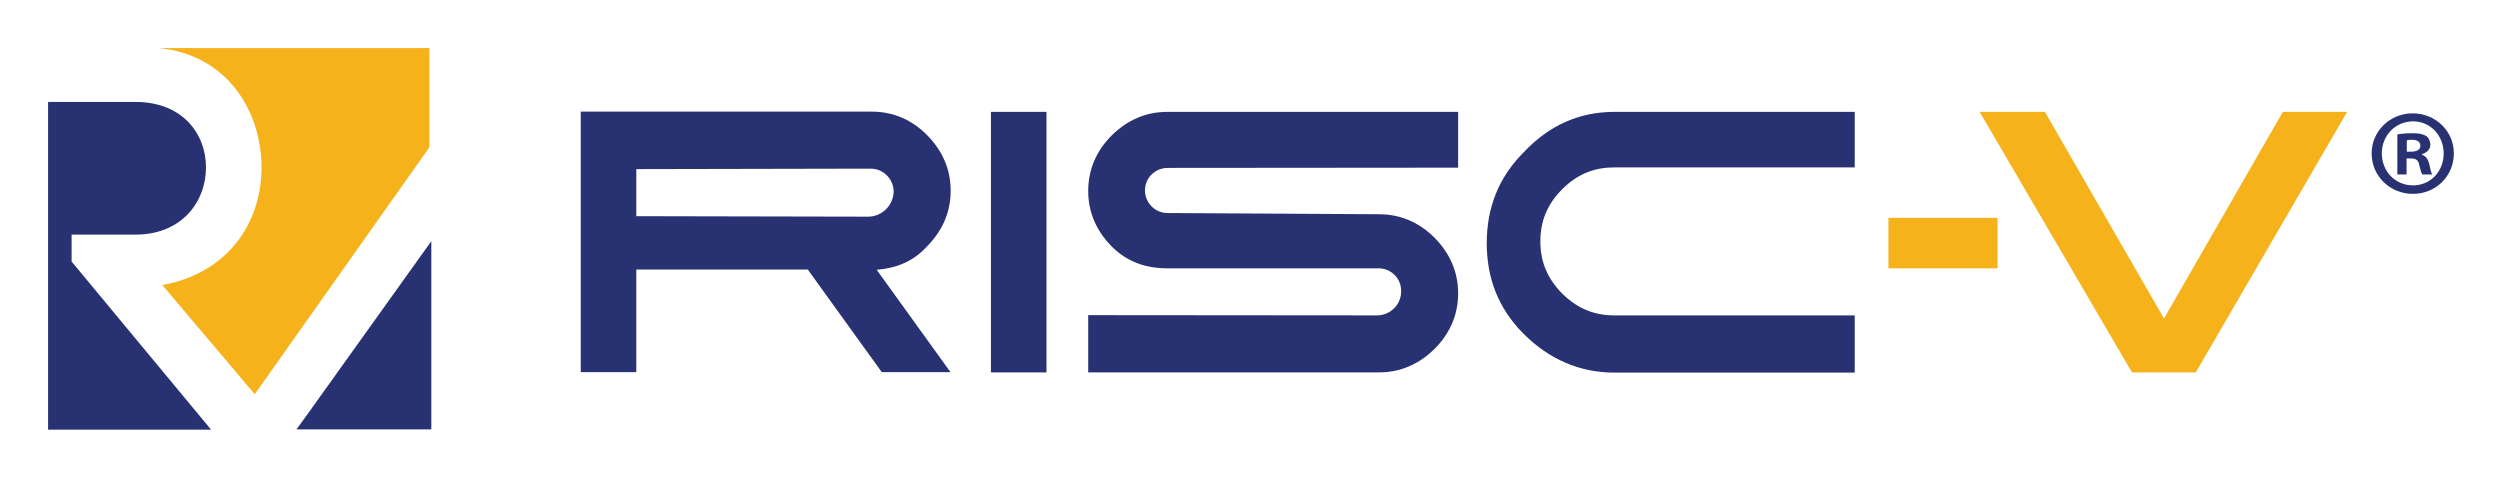
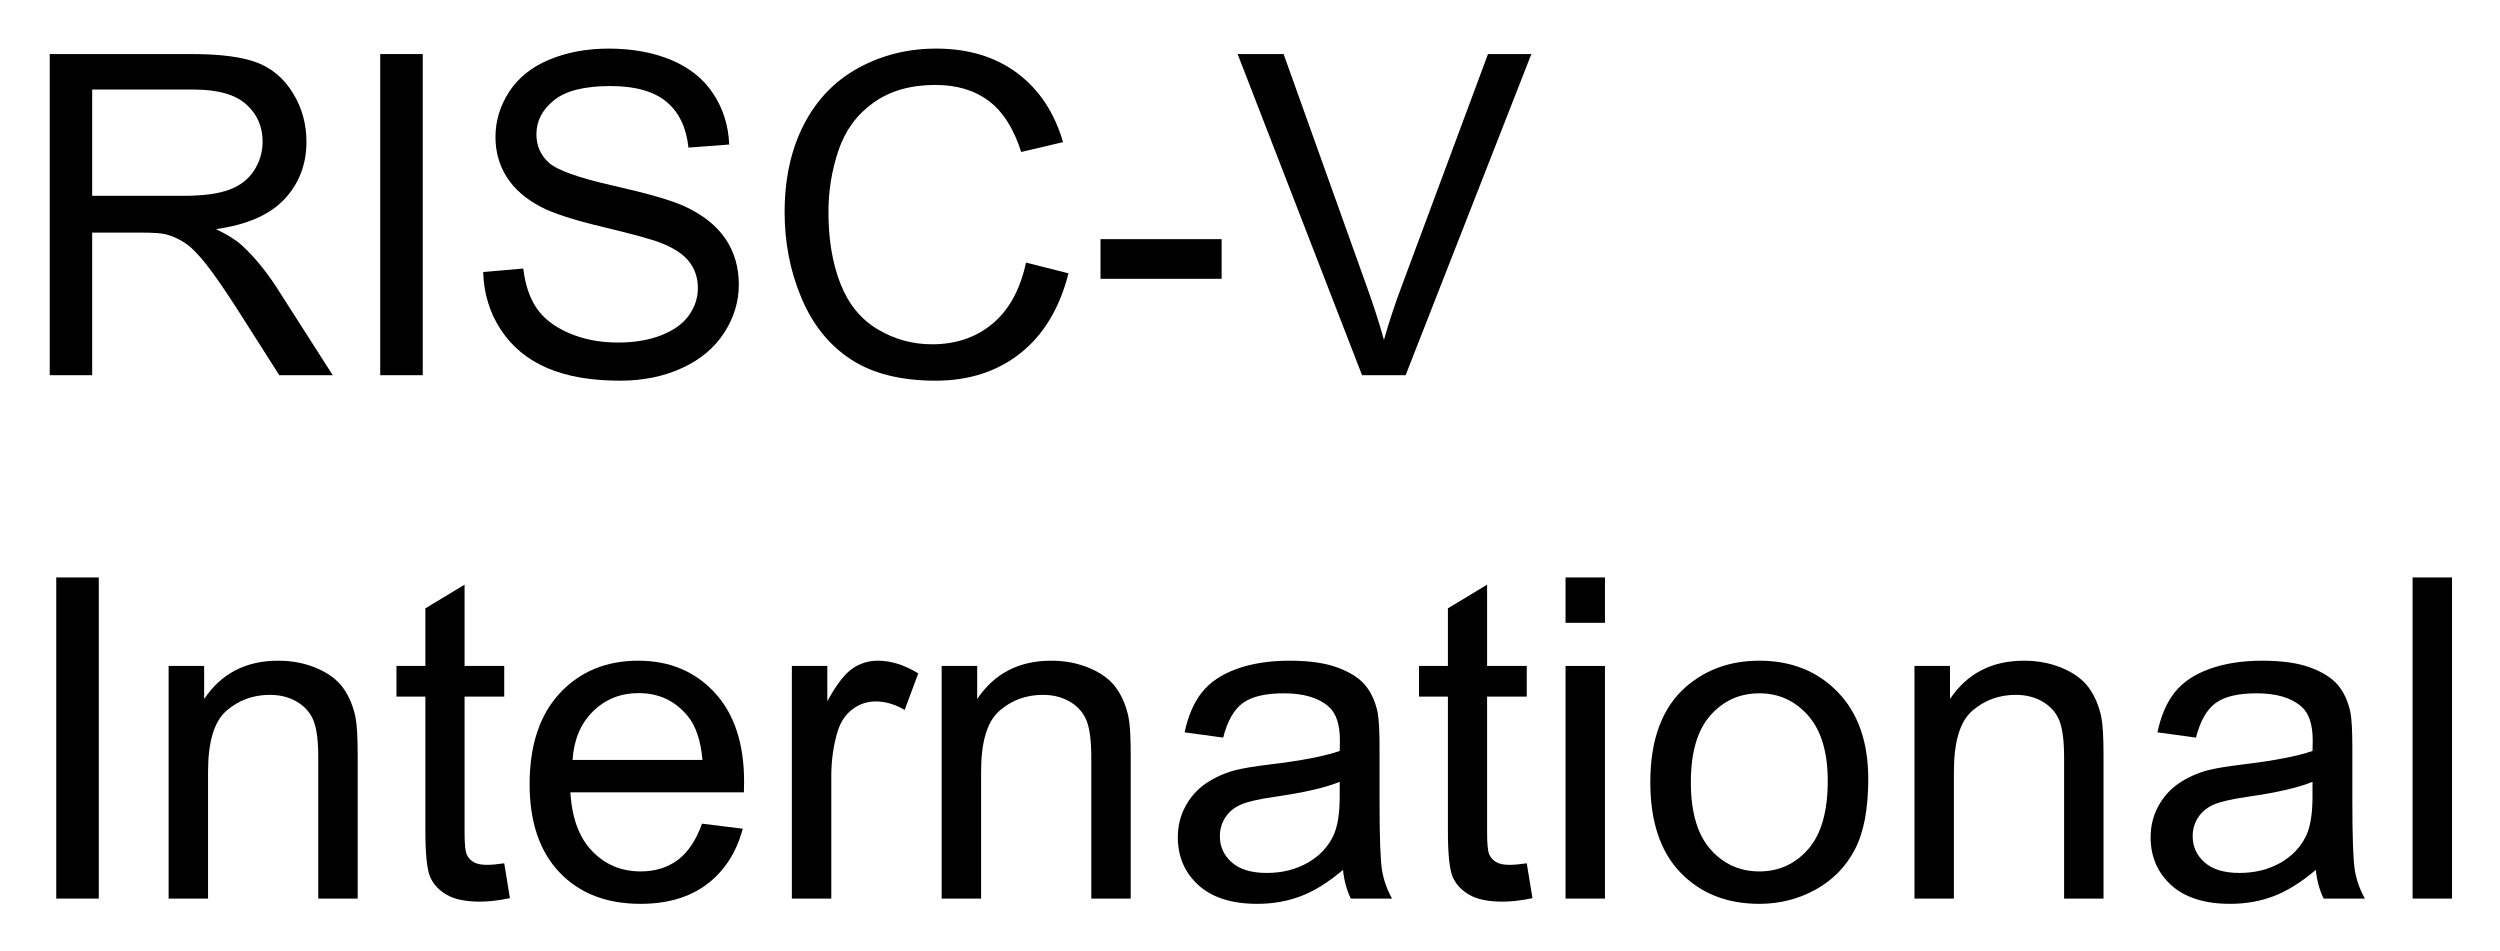
- <svg xmlns="http://www.w3.org/2000/svg" role="img" viewBox="-19.82 -19.82 1030.64 196.64">
-   <style>svg {enable-background:new 0 0 991.8 157.3}</style>
-   <style>.st0{fill:#f5b21b}.st1{fill:#283272}</style>
-   <path d="M88 49.2c0 22.9-13.9 43.6-40.9 48.5l38.1 45 3.4-4.8 68.6-97V0H45.7C74.1 2.8 88 26.3 88 49.2z" class="st0" />
-   <path d="M9.7 76.9H36c19.4 0 29.1-13.8 29.1-27.7 0-13.9-9.7-27-29.1-27H0v135.1h67.2L9.7 88V76.9zm97.7 73.4L158 79.6v77.6h-55.6l5-6.9zm281.3-124h22.9v107.4h-22.9zm159.1 83.9l-119-.1v23.6h119.9c9 0 16.6-3.5 22.9-9.7 6.2-6.2 9.7-13.9 9.7-22.9s-3.5-16.6-9.7-22.9c-6.2-6.2-13.9-9.7-22.9-9.7l-87.2-.5c-5.1 0-9.3-4.2-9.3-9.3 0-5.2 4.2-9.3 9.4-9.3l119.7-.1v-23H461.4c-9 0-16.6 3.5-22.9 9.7-6.2 6.2-9.7 13.9-9.7 22.9 0 9 3.5 16.6 9.7 22.9 6.2 6.2 13.8 9 22.9 9h87.1c5.2 0 9.4 4.2 9.3 9.4.1 5.5-4.4 10-10 10zm97.9-83.9h99.1v22.9h-99.1c-8.3 0-15.2 2.7-21.5 9-6.2 6.2-9 13.2-9 21.5s2.8 15.2 9 21.5c6.3 6.2 13.2 9 21.5 9h99.1v23.6h-99c-14.5 0-27.1-5.6-37.5-16-10.4-10.4-15.2-22.9-15.2-37.4s4.8-27 15.2-37.4c10.4-11.1 22.9-16.7 37.4-16.7zM338.1 69.5l-95.6-.2V49.9l96.6-.2c5.2 0 9.4 4.2 9.5 9.4-.1 5.7-4.8 10.4-10.5 10.4zm34 64.2l-30.5-42.3c8.3-.7 15.2-3.5 20.8-9.7 6.2-6.3 9.7-13.9 9.7-22.9 0-9-3.5-16.6-9.7-22.9s-13.9-9.7-22.9-9.7H219.6v107.4h22.9V91.3h70.7l30.5 42.3h28.4z" class="st1" />
-   <path d="M859.1 133.7L796.3 26.3h26.9l49.1 85.2 49-85.2h26.5l-62.4 107.4M758.7 70h45v20.8h-45z" class="st0" />
+ <svg xmlns="http://www.w3.org/2000/svg" xmlns:xlink="http://www.w3.org/1999/xlink" role="img" viewBox="-1.93 -0.18 334.36 127.11">
+   <defs>
+     <g id="glyph-0-0">
+       <path d="M 4.719 0 L 4.719 -42.949 L 23.758 -42.949 C 27.586 -42.949 30.5 -42.562 32.492 -41.793 C 34.484 -41.02 36.074 -39.656 37.266 -37.703 C 38.457 -35.75 39.055 -33.594 39.055 -31.23 C 39.055 -28.184 38.066 -25.617 36.094 -23.523 C 34.121 -21.434 31.074 -20.109 26.953 -19.539 C 28.457 -18.816 29.602 -18.105 30.383 -17.402 C 32.043 -15.879 33.613 -13.977 35.098 -11.688 L 42.57 0 L 35.422 0 L 29.734 -8.938 C 28.074 -11.516 26.711 -13.484 25.633 -14.852 C 24.559 -16.219 23.598 -17.18 22.75 -17.727 C 21.898 -18.273 21.035 -18.652 20.156 -18.867 C 19.512 -19.004 18.457 -19.07 16.992 -19.07 L 10.398 -19.07 L 10.398 0 Z M 10.398 -23.992 L 22.617 -23.992 C 25.215 -23.992 27.246 -24.262 28.711 -24.801 C 30.176 -25.336 31.289 -26.195 32.051 -27.379 C 32.812 -28.559 33.195 -29.844 33.195 -31.23 C 33.195 -33.262 32.457 -34.93 30.98 -36.242 C 29.508 -37.551 27.18 -38.203 23.992 -38.203 L 10.398 -38.203 Z M 10.398 -23.992" />
+     </g>
+     <g id="glyph-0-1">
+       <path d="M 5.594 0 L 5.594 -42.949 L 11.281 -42.949 L 11.281 0 Z M 5.594 0" />
+     </g>
+     <g id="glyph-0-2">
+       <path d="M 2.695 -13.797 L 8.055 -14.266 C 8.309 -12.117 8.902 -10.355 9.828 -8.98 C 10.758 -7.602 12.195 -6.488 14.148 -5.641 C 16.102 -4.789 18.301 -4.367 20.742 -4.367 C 22.91 -4.367 24.824 -4.688 26.484 -5.332 C 28.145 -5.977 29.379 -6.859 30.191 -7.984 C 31 -9.105 31.406 -10.332 31.406 -11.66 C 31.406 -13.008 31.016 -14.184 30.234 -15.191 C 29.453 -16.195 28.164 -17.039 26.367 -17.727 C 25.215 -18.176 22.664 -18.871 18.719 -19.82 C 14.773 -20.766 12.012 -21.66 10.43 -22.5 C 8.379 -23.574 6.852 -24.906 5.844 -26.5 C 4.84 -28.09 4.336 -29.875 4.336 -31.844 C 4.336 -34.012 4.953 -36.039 6.18 -37.926 C 7.41 -39.809 9.211 -41.242 11.57 -42.219 C 13.934 -43.195 16.562 -43.68 19.453 -43.68 C 22.637 -43.68 25.445 -43.168 27.875 -42.145 C 30.309 -41.117 32.18 -39.609 33.484 -37.617 C 34.793 -35.625 35.5 -33.367 35.594 -30.852 L 30.148 -30.438 C 29.855 -33.152 28.863 -35.203 27.172 -36.594 C 25.484 -37.98 22.988 -38.672 19.688 -38.672 C 16.25 -38.672 13.746 -38.043 12.172 -36.781 C 10.602 -35.523 9.812 -34.004 9.812 -32.227 C 9.812 -30.684 10.371 -29.414 11.484 -28.418 C 12.578 -27.422 15.434 -26.402 20.055 -25.355 C 24.672 -24.312 27.844 -23.398 29.562 -22.617 C 32.062 -21.465 33.906 -20.004 35.098 -18.238 C 36.289 -16.469 36.883 -14.434 36.883 -12.129 C 36.883 -9.844 36.23 -7.691 34.922 -5.668 C 33.613 -3.648 31.734 -2.074 29.281 -0.953 C 26.832 0.172 24.07 0.734 21.008 0.734 C 17.121 0.734 13.863 0.164 11.234 -0.969 C 8.609 -2.102 6.547 -3.805 5.055 -6.078 C 3.559 -8.355 2.773 -10.93 2.695 -13.797 Z M 2.695 -13.797" />
+     </g>
+     <g id="glyph-0-3">
+       <path d="M 35.273 -15.059 L 40.957 -13.625 C 39.766 -8.957 37.621 -5.395 34.527 -2.945 C 31.43 -0.492 27.648 0.734 23.172 0.734 C 18.543 0.734 14.781 -0.211 11.879 -2.094 C 8.98 -3.98 6.773 -6.711 5.258 -10.281 C 3.746 -13.855 2.988 -17.695 2.988 -21.797 C 2.988 -26.27 3.844 -30.172 5.551 -33.5 C 7.262 -36.832 9.691 -39.359 12.848 -41.09 C 16 -42.816 19.473 -43.68 23.262 -43.68 C 27.559 -43.68 31.172 -42.586 34.102 -40.398 C 37.031 -38.211 39.07 -35.137 40.227 -31.172 L 34.629 -29.852 C 33.633 -32.977 32.188 -35.254 30.293 -36.68 C 28.398 -38.105 26.016 -38.82 23.145 -38.82 C 19.844 -38.82 17.086 -38.027 14.867 -36.445 C 12.652 -34.863 11.094 -32.738 10.195 -30.074 C 9.297 -27.406 8.848 -24.656 8.848 -21.828 C 8.848 -18.176 9.379 -14.984 10.445 -12.262 C 11.508 -9.535 13.164 -7.5 15.41 -6.152 C 17.656 -4.805 20.086 -4.133 22.703 -4.133 C 25.887 -4.133 28.586 -5.047 30.789 -6.883 C 32.996 -8.719 34.492 -11.445 35.273 -15.059 Z M 35.273 -15.059" />
+     </g>
+     <g id="glyph-0-4">
+       <path d="M 1.906 -12.891 L 1.906 -18.195 L 18.105 -18.195 L 18.105 -12.891 Z M 1.906 -12.891" />
+     </g>
+     <g id="glyph-0-5">
+       <path d="M 16.906 0 L 0.266 -42.949 L 6.414 -42.949 L 17.578 -11.75 C 18.477 -9.25 19.227 -6.906 19.836 -4.719 C 20.5 -7.062 21.27 -9.406 22.148 -11.75 L 33.75 -42.949 L 39.551 -42.949 L 22.734 0 Z M 16.906 0" />
+     </g>
+     <g id="glyph-0-6">
+       <path d="M 3.953 0 L 3.953 -31.113 L 8.703 -31.113 L 8.703 -26.688 C 10.988 -30.105 14.289 -31.816 18.602 -31.816 C 20.477 -31.816 22.203 -31.48 23.773 -30.805 C 25.348 -30.133 26.523 -29.25 27.305 -28.156 C 28.086 -27.062 28.633 -25.762 28.945 -24.258 C 29.141 -23.281 29.238 -21.57 29.238 -19.133 L 29.238 0 L 23.965 0 L 23.965 -18.926 C 23.965 -21.074 23.758 -22.68 23.352 -23.746 C 22.941 -24.809 22.211 -25.66 21.168 -26.293 C 20.121 -26.93 18.898 -27.246 17.492 -27.246 C 15.246 -27.246 13.305 -26.531 11.676 -25.109 C 10.043 -23.684 9.227 -20.977 9.227 -16.992 L 9.227 0 Z M 3.953 0" />
+     </g>
+     <g id="glyph-0-7">
+       <path d="M 15.469 -4.719 L 16.23 -0.059 C 14.746 0.254 13.418 0.41 12.246 0.41 C 10.332 0.41 8.848 0.109 7.793 -0.5 C 6.738 -1.105 5.996 -1.898 5.566 -2.887 C 5.137 -3.871 4.922 -5.945 4.922 -9.109 L 4.922 -27.012 L 1.055 -27.012 L 1.055 -31.113 L 4.922 -31.113 L 4.922 -38.82 L 10.164 -41.984 L 10.164 -31.113 L 15.469 -31.113 L 15.469 -27.012 L 10.164 -27.012 L 10.164 -8.82 C 10.164 -7.316 10.258 -6.348 10.445 -5.918 C 10.629 -5.488 10.934 -5.148 11.352 -4.891 C 11.773 -4.637 12.375 -4.512 13.156 -4.512 C 13.742 -4.512 14.512 -4.578 15.469 -4.719 Z M 15.469 -4.719" />
+     </g>
+     <g id="glyph-0-8">
+       <path d="M 25.254 -10.02 L 30.703 -9.344 C 29.844 -6.16 28.25 -3.691 25.93 -1.934 C 23.605 -0.176 20.633 0.703 17.023 0.703 C 12.473 0.703 8.863 -0.699 6.195 -3.5 C 3.531 -6.305 2.195 -10.234 2.195 -15.293 C 2.195 -20.527 3.547 -24.59 6.242 -27.48 C 8.938 -30.371 12.43 -31.816 16.727 -31.816 C 20.887 -31.816 24.289 -30.398 26.922 -27.57 C 29.559 -24.738 30.879 -20.75 30.879 -15.617 C 30.879 -15.305 30.867 -14.836 30.852 -14.211 L 7.648 -14.211 C 7.844 -10.793 8.809 -8.172 10.547 -6.359 C 12.285 -4.543 14.453 -3.633 17.051 -3.633 C 18.984 -3.633 20.633 -4.141 22 -5.156 C 23.367 -6.172 24.453 -7.793 25.254 -10.02 Z M 7.938 -18.547 L 25.312 -18.547 C 25.078 -21.164 24.414 -23.125 23.32 -24.434 C 21.641 -26.465 19.461 -27.48 16.789 -27.48 C 14.367 -27.48 12.328 -26.672 10.68 -25.047 C 9.027 -23.426 8.117 -21.258 7.938 -18.547 Z M 7.938 -18.547" />
+     </g>
+     <g id="glyph-0-9">
+       <path d="M 3.898 0 L 3.898 -31.113 L 8.641 -31.113 L 8.641 -26.398 C 9.852 -28.605 10.973 -30.059 11.996 -30.762 C 13.023 -31.465 14.148 -31.816 15.383 -31.816 C 17.16 -31.816 18.965 -31.25 20.801 -30.117 L 18.984 -25.227 C 17.695 -25.988 16.406 -26.367 15.117 -26.367 C 13.965 -26.367 12.93 -26.02 12.012 -25.328 C 11.094 -24.633 10.438 -23.672 10.047 -22.441 C 9.461 -20.566 9.172 -18.516 9.172 -16.289 L 9.172 0 Z M 3.898 0" />
+     </g>
+     <g id="glyph-0-10">
+       <path d="M 24.258 -3.836 C 22.305 -2.176 20.426 -1.008 18.617 -0.32 C 16.812 0.363 14.875 0.703 12.805 0.703 C 9.387 0.703 6.758 -0.133 4.922 -1.801 C 3.086 -3.473 2.168 -5.605 2.168 -8.203 C 2.168 -9.727 2.516 -11.117 3.207 -12.379 C 3.902 -13.637 4.809 -14.648 5.934 -15.41 C 7.055 -16.172 8.32 -16.75 9.727 -17.141 C 10.762 -17.414 12.324 -17.676 14.414 -17.93 C 18.672 -18.438 21.805 -19.043 23.82 -19.746 C 23.84 -20.469 23.848 -20.93 23.848 -21.125 C 23.848 -23.273 23.352 -24.785 22.352 -25.664 C 21.004 -26.855 19.004 -27.453 16.348 -27.453 C 13.867 -27.453 12.035 -27.016 10.855 -26.148 C 9.672 -25.277 8.797 -23.742 8.234 -21.531 L 3.078 -22.234 C 3.547 -24.441 4.316 -26.227 5.391 -27.582 C 6.465 -28.941 8.016 -29.984 10.047 -30.719 C 12.078 -31.449 14.434 -31.816 17.109 -31.816 C 19.766 -31.816 21.922 -31.504 23.586 -30.879 C 25.246 -30.254 26.465 -29.469 27.246 -28.52 C 28.027 -27.574 28.574 -26.375 28.887 -24.93 C 29.062 -24.031 29.148 -22.414 29.148 -20.07 L 29.148 -13.039 C 29.148 -8.137 29.262 -5.035 29.488 -3.734 C 29.711 -2.438 30.156 -1.191 30.82 0 L 25.312 0 C 24.766 -1.094 24.414 -2.375 24.258 -3.836 Z M 23.82 -15.617 C 21.906 -14.836 19.031 -14.172 15.203 -13.625 C 13.035 -13.312 11.504 -12.961 10.605 -12.57 C 9.707 -12.18 9.016 -11.605 8.523 -10.855 C 8.035 -10.102 7.793 -9.266 7.793 -8.352 C 7.793 -6.945 8.324 -5.773 9.391 -4.836 C 10.453 -3.898 12.012 -3.43 14.062 -3.43 C 16.094 -3.43 17.898 -3.871 19.484 -4.762 C 21.066 -5.648 22.227 -6.867 22.969 -8.406 C 23.535 -9.598 23.82 -11.359 23.82 -13.68 Z M 23.82 -15.617" />
+     </g>
+     <g id="glyph-0-11">
+       <path d="M 3.984 -36.883 L 3.984 -42.949 L 9.258 -42.949 L 9.258 -36.883 Z M 3.984 0 L 3.984 -31.113 L 9.258 -31.113 L 9.258 0 Z M 3.984 0" />
+     </g>
+     <g id="glyph-0-12">
+       <path d="M 1.992 -15.555 C 1.992 -21.316 3.594 -25.586 6.797 -28.359 C 9.473 -30.664 12.734 -31.816 16.582 -31.816 C 20.859 -31.816 24.355 -30.414 27.07 -27.613 C 29.785 -24.809 31.141 -20.938 31.141 -15.996 C 31.141 -11.992 30.543 -8.844 29.34 -6.547 C 28.141 -4.254 26.391 -2.469 24.098 -1.203 C 21.801 0.066 19.297 0.703 16.582 0.703 C 12.227 0.703 8.707 -0.695 6.02 -3.484 C 3.336 -6.277 1.992 -10.305 1.992 -15.555 Z M 7.414 -15.555 C 7.414 -11.57 8.281 -8.59 10.02 -6.605 C 11.758 -4.625 13.945 -3.633 16.582 -3.633 C 19.199 -3.633 21.375 -4.629 23.117 -6.621 C 24.855 -8.613 25.723 -11.648 25.723 -15.734 C 25.723 -19.582 24.848 -22.496 23.102 -24.477 C 21.352 -26.461 19.18 -27.453 16.582 -27.453 C 13.945 -27.453 11.758 -26.465 10.02 -24.492 C 8.281 -22.52 7.414 -19.539 7.414 -15.555 Z M 7.414 -15.555" />
+     </g>
+     <g id="glyph-0-13">
+       <path d="M 3.836 0 L 3.836 -42.949 L 9.109 -42.949 L 9.109 0 Z M 3.836 0" />
+     </g>
+   </defs>
  <g>
-     <path d="M991.8 43.4c0 9.3-7.3 16.7-16.9 16.7-9.4 0-17-7.3-17-16.7 0-9.1 7.5-16.5 17-16.5 9.5.1 16.9 7.4 16.9 16.5zm-29.7 0c0 7.3 5.4 13.2 12.9 13.2 7.2 0 12.6-5.8 12.6-13.1s-5.3-13.3-12.7-13.3c-7.4.1-12.8 6-12.8 13.2zm10.2 8.7h-3.8V35.6c1.5-.3 3.6-.5 6.3-.5 3.1 0 4.5.5 5.7 1.2.9.7 1.6 2 1.6 3.6 0 1.8-1.4 3.2-3.4 3.8v.3c1.6.6 2.5 1.8 3 4 .5 2.5.8 3.5 1.2 4.1h-4.1c-.5-.6-.8-2.1-1.3-4-.3-1.8-1.3-2.6-3.4-2.6h-1.8v6.6zm.1-9.4h1.8c2.1 0 3.8-.7 3.8-2.4 0-1.5-1.1-2.5-3.5-2.5-1 0-1.7.1-2.1.2v4.7z" class="st1" />
+     <use y="50" xlink:href="#glyph-0-0" />
+     <use x="43.33" y="50" xlink:href="#glyph-0-1" />
+     <use x="60" y="50" xlink:href="#glyph-0-2" />
+     <use x="100.02" y="50" xlink:href="#glyph-0-3" />
+     <use x="143.35" y="50" xlink:href="#glyph-0-4" />
+     <use x="163.33" y="50" xlink:href="#glyph-0-5" />
+   </g>
+   <g>
+     <use y="120" xlink:href="#glyph-0-1" />
+     <use x="16.67" y="120" xlink:href="#glyph-0-6" />
+     <use x="50.039" y="120" xlink:href="#glyph-0-7" />
+     <use x="66.709" y="120" xlink:href="#glyph-0-8" />
+     <use x="100.078" y="120" xlink:href="#glyph-0-9" />
+     <use x="120.059" y="120" xlink:href="#glyph-0-6" />
+     <use x="153.428" y="120" xlink:href="#glyph-0-10" />
+     <use x="186.797" y="120" xlink:href="#glyph-0-7" />
+     <use x="203.467" y="120" xlink:href="#glyph-0-11" />
+     <use x="216.797" y="120" xlink:href="#glyph-0-12" />
+     <use x="250.166" y="120" xlink:href="#glyph-0-6" />
+     <use x="283.535" y="120" xlink:href="#glyph-0-10" />
+     <use x="316.904" y="120" xlink:href="#glyph-0-13" />
  </g>
</svg>
